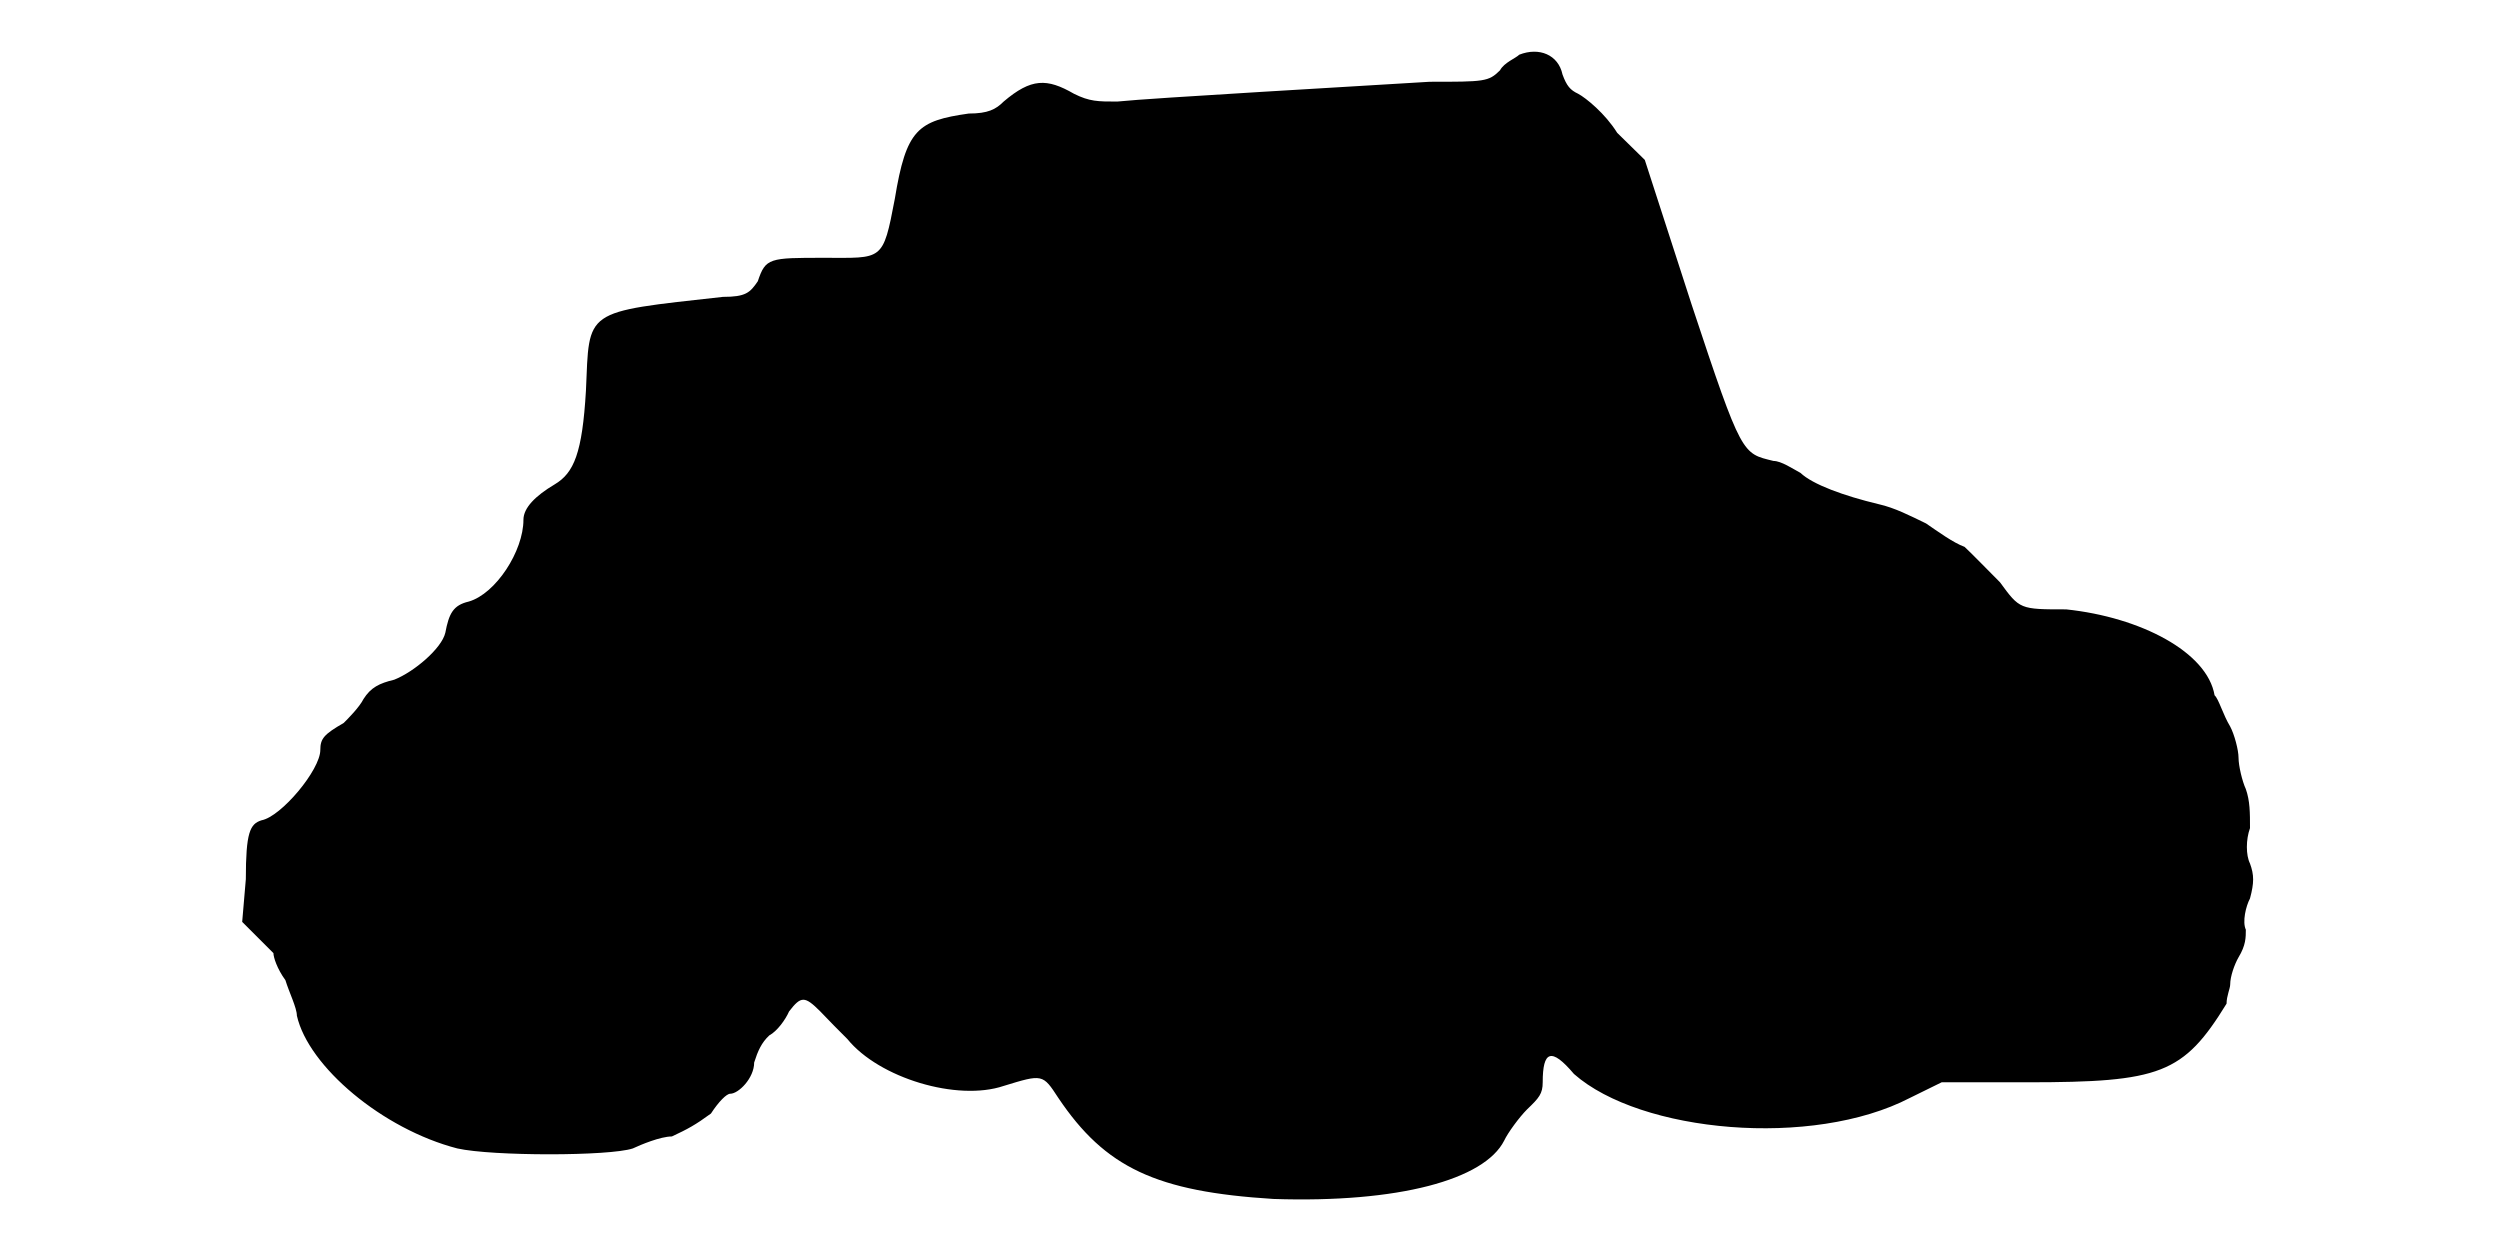
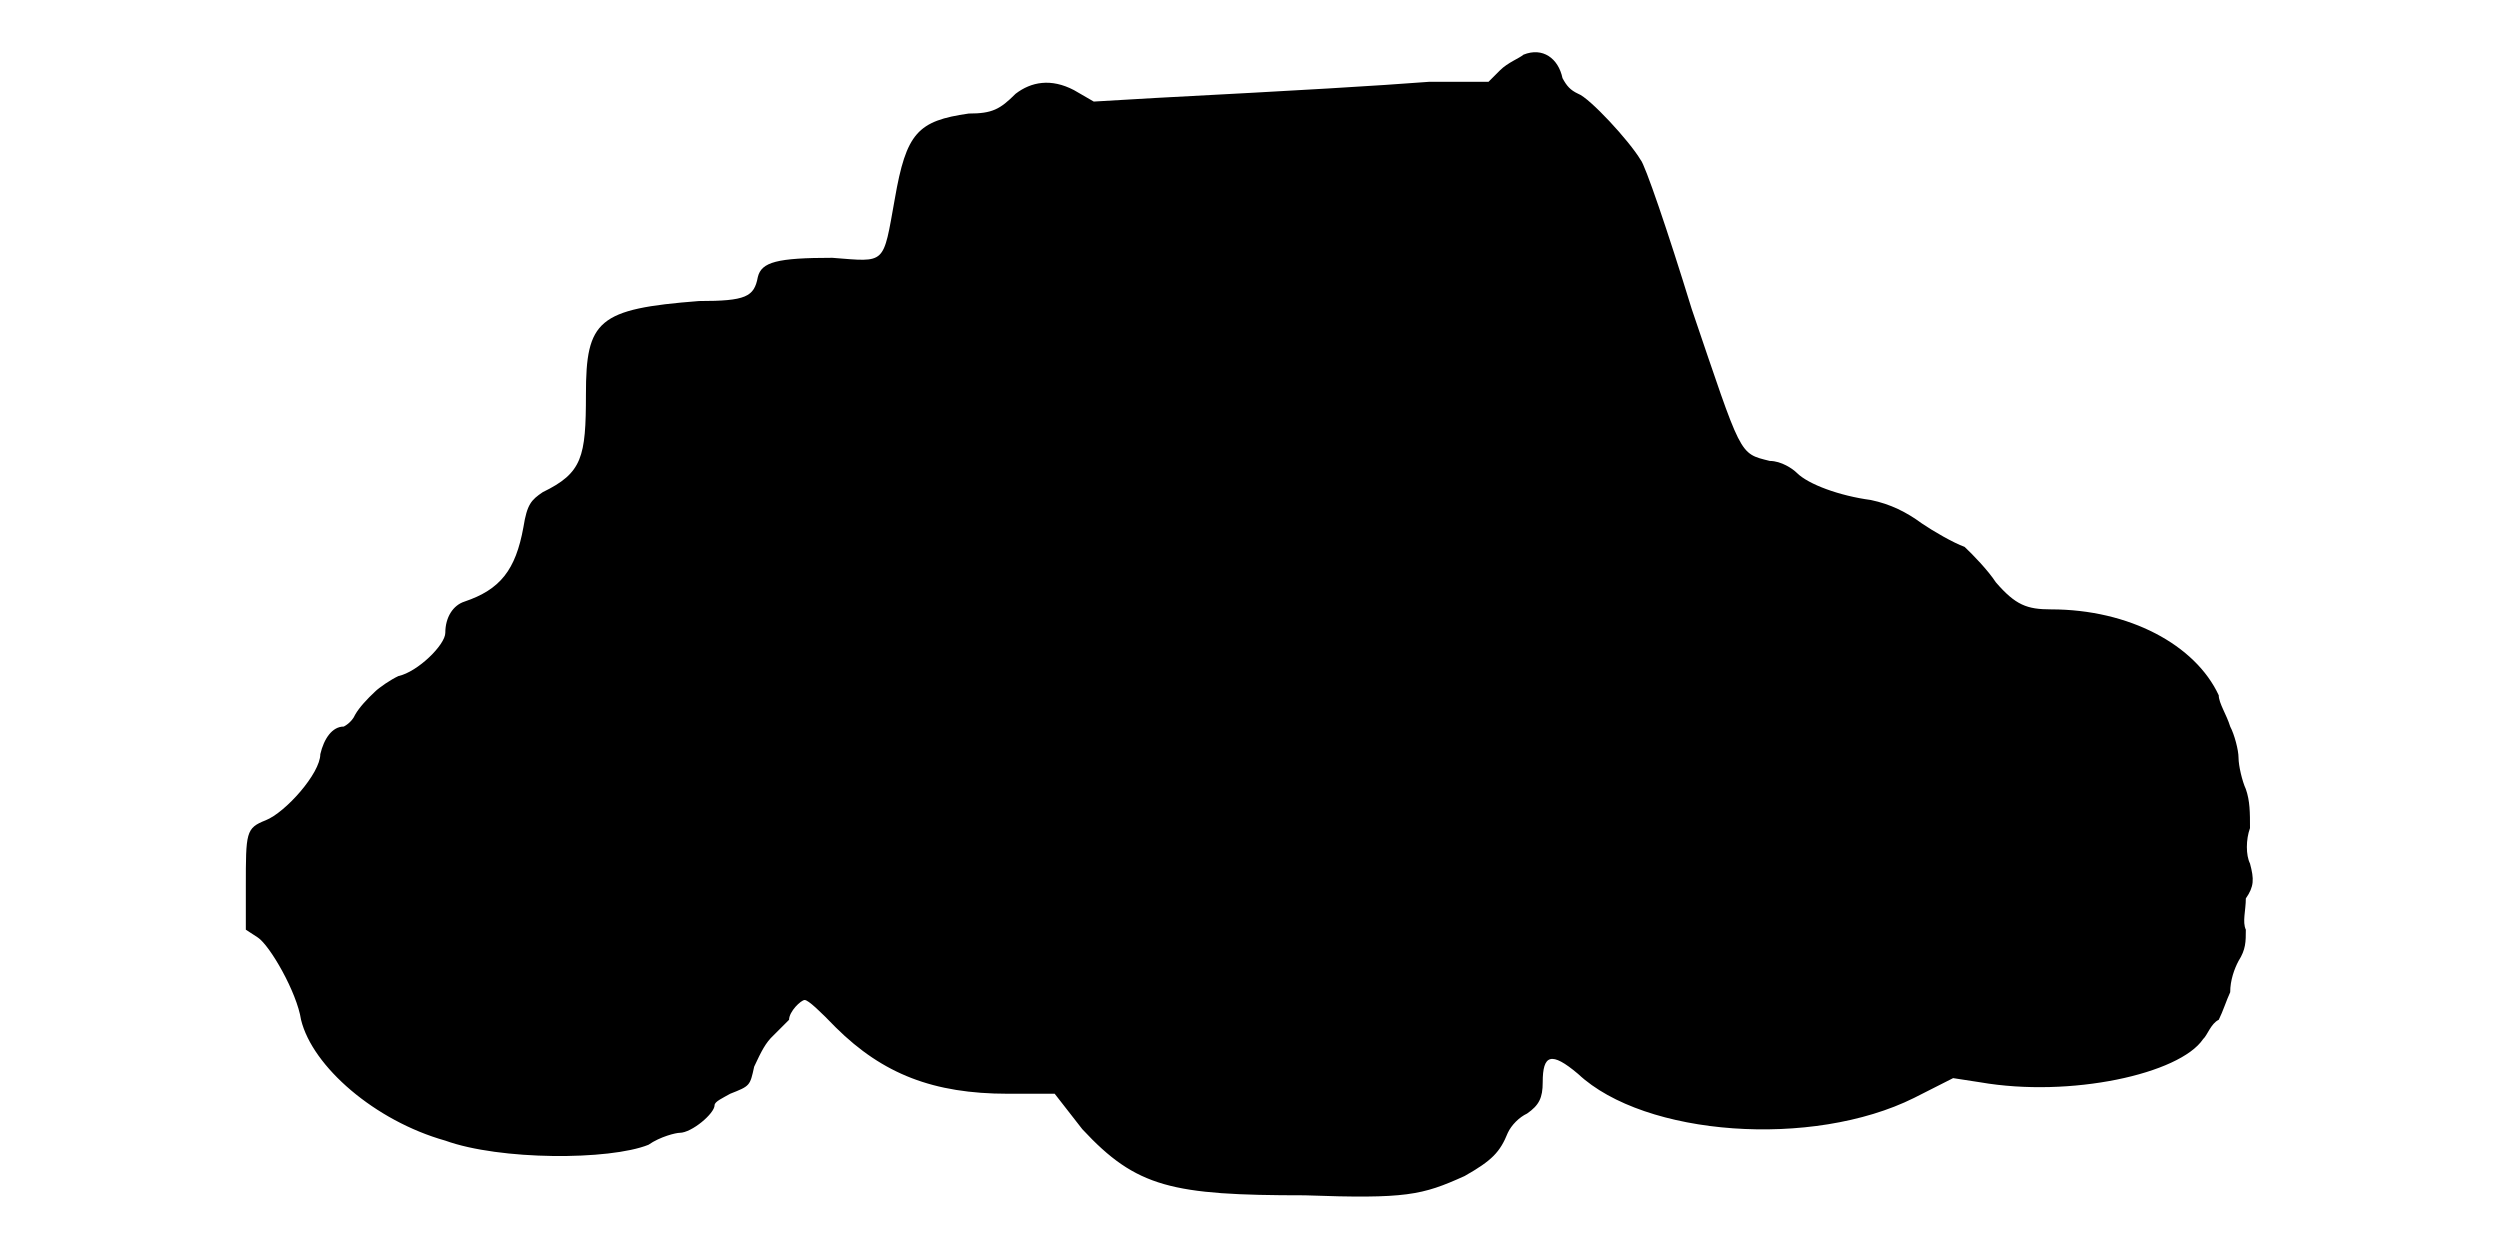
<svg xmlns="http://www.w3.org/2000/svg" viewBox="0 0 48 24">
-   <path d="M29.17 1.05c-.07.07-.29.15-.37.3-.22.22-.3.22-1.35.22-1.27.08-5.33.31-6 .38-.37 0-.53 0-.83-.15-.52-.3-.82-.3-1.35.15-.15.15-.3.23-.67.23-.98.14-1.2.3-1.42 1.64-.23 1.21-.23 1.13-1.36 1.13-1.05 0-1.12 0-1.27.45-.15.22-.23.3-.67.3-2.7.3-2.56.23-2.63 1.8-.07 1.2-.23 1.58-.6 1.8-.37.22-.6.45-.6.68 0 .6-.53 1.42-1.05 1.57-.3.07-.38.23-.45.6-.07.3-.6.75-.98.9-.29.07-.45.15-.59.37-.08.16-.3.38-.38.46-.38.22-.45.3-.45.52 0 .38-.75 1.28-1.13 1.35-.22.07-.3.23-.3 1.13l-.07.82.3.3c.15.15.3.3.3.3 0 .08.07.3.23.52.07.23.22.53.22.68.22.98 1.65 2.18 3.08 2.55.67.15 2.92.15 3.37 0 .15-.07.53-.23.75-.23.3-.14.45-.22.75-.44.15-.23.3-.38.37-.38.16 0 .46-.3.46-.6.07-.22.14-.38.29-.52.15-.08.31-.3.38-.46.23-.3.3-.3.6 0 .15.16.37.38.52.53.61.75 2.11 1.2 3 .9.75-.23.75-.23 1.05.23.9 1.34 1.88 1.8 4.13 1.94 2.4.08 4.05-.37 4.43-1.12.07-.15.29-.45.44-.6.23-.22.3-.3.3-.52 0-.6.16-.68.6-.16 1.28 1.13 4.58 1.43 6.45.46l.61-.3 1.64 0c2.56 0 3-.16 3.83-1.51 0-.15.07-.29.07-.37 0-.15.08-.38.16-.52.14-.23.14-.38.14-.53-.07-.15 0-.45.08-.6.08-.3.08-.45 0-.67-.08-.16-.08-.46 0-.68 0-.3 0-.52-.08-.75-.07-.15-.14-.45-.14-.6 0-.15-.08-.45-.16-.6-.14-.23-.22-.53-.3-.6-.14-.83-1.42-1.5-2.85-1.65-.89 0-.89 0-1.27-.52-.23-.23-.52-.53-.68-.68-.22-.08-.52-.3-.74-.45-.31-.15-.6-.3-.91-.37-.67-.16-1.27-.38-1.5-.6-.15-.08-.37-.23-.52-.23-.6-.15-.6-.07-1.57-3l-.9-2.78-.53-.52c-.23-.37-.6-.67-.75-.75-.15-.07-.22-.15-.3-.37-.08-.38-.45-.53-.83-.38z" />
+   <path d="M29.25 1.05c-.08.07-.3.15-.45.3l-.22.22-1.13 0c-1.05.08-2.4.16-5.25.31l-1.2.07-.38-.22c-.44-.23-.82-.16-1.12.07-.3.3-.45.38-.9.38-.98.14-1.2.37-1.42 1.64-.23 1.28-.16 1.21-1.2 1.13-1.06 0-1.36.08-1.43.37-.07.38-.23.46-1.13.46-1.94.15-2.17.37-2.17 1.79 0 1.21-.07 1.51-.83 1.88-.22.15-.3.23-.37.67-.15.83-.45 1.2-1.13 1.43-.22.07-.37.3-.37.6 0 .23-.53.75-.9.83-.15.07-.37.22-.45.3-.15.14-.3.3-.38.44-.07.16-.22.23-.22.23-.22 0-.38.23-.45.53 0 .37-.67 1.12-1.05 1.27-.38.15-.38.23-.38 1.27l0 .83.23.15c.23.15.75 1.05.83 1.58.22.9 1.42 1.94 2.77 2.32 1.05.38 3.15.38 3.9.08.23-.16.53-.23.6-.23.23 0 .67-.37.67-.53 0-.07.16-.14.3-.22.38-.15.38-.15.46-.52.14-.3.22-.46.37-.6.15-.15.3-.3.3-.3 0-.16.23-.38.3-.38.07 0 .3.22.6.53.9.89 1.87 1.27 3.3 1.27l.9 0 .53.68c1.04 1.12 1.72 1.27 4.27 1.27 1.95.07 2.25 0 3.07-.37.53-.3.68-.46.83-.83.07-.15.22-.3.37-.37.23-.16.3-.3.3-.6 0-.53.16-.6.68-.16 1.28 1.2 4.5 1.43 6.45.46l.75-.38.52.08c1.73.3 3.83-.16 4.28-.83.08-.07.15-.3.3-.37.08-.16.15-.38.22-.53 0-.23.08-.45.16-.6.14-.22.14-.37.14-.6-.07-.15 0-.37 0-.6.16-.23.16-.37.08-.67-.08-.16-.08-.46 0-.68 0-.3 0-.52-.08-.75-.07-.15-.14-.45-.14-.6 0-.15-.08-.45-.16-.6-.07-.23-.22-.45-.22-.6-.45-.97-1.72-1.65-3.22-1.65-.46 0-.68-.08-1.06-.52-.15-.23-.44-.53-.6-.68-.22-.08-.6-.3-.82-.45-.3-.22-.6-.37-.98-.45-.6-.08-1.2-.3-1.42-.52-.08-.08-.3-.23-.52-.23-.6-.15-.53-.07-1.5-2.92-.46-1.5-.9-2.78-.98-2.86-.22-.37-.98-1.19-1.2-1.27-.15-.07-.22-.15-.3-.3-.08-.38-.38-.6-.75-.45z" />
</svg>
